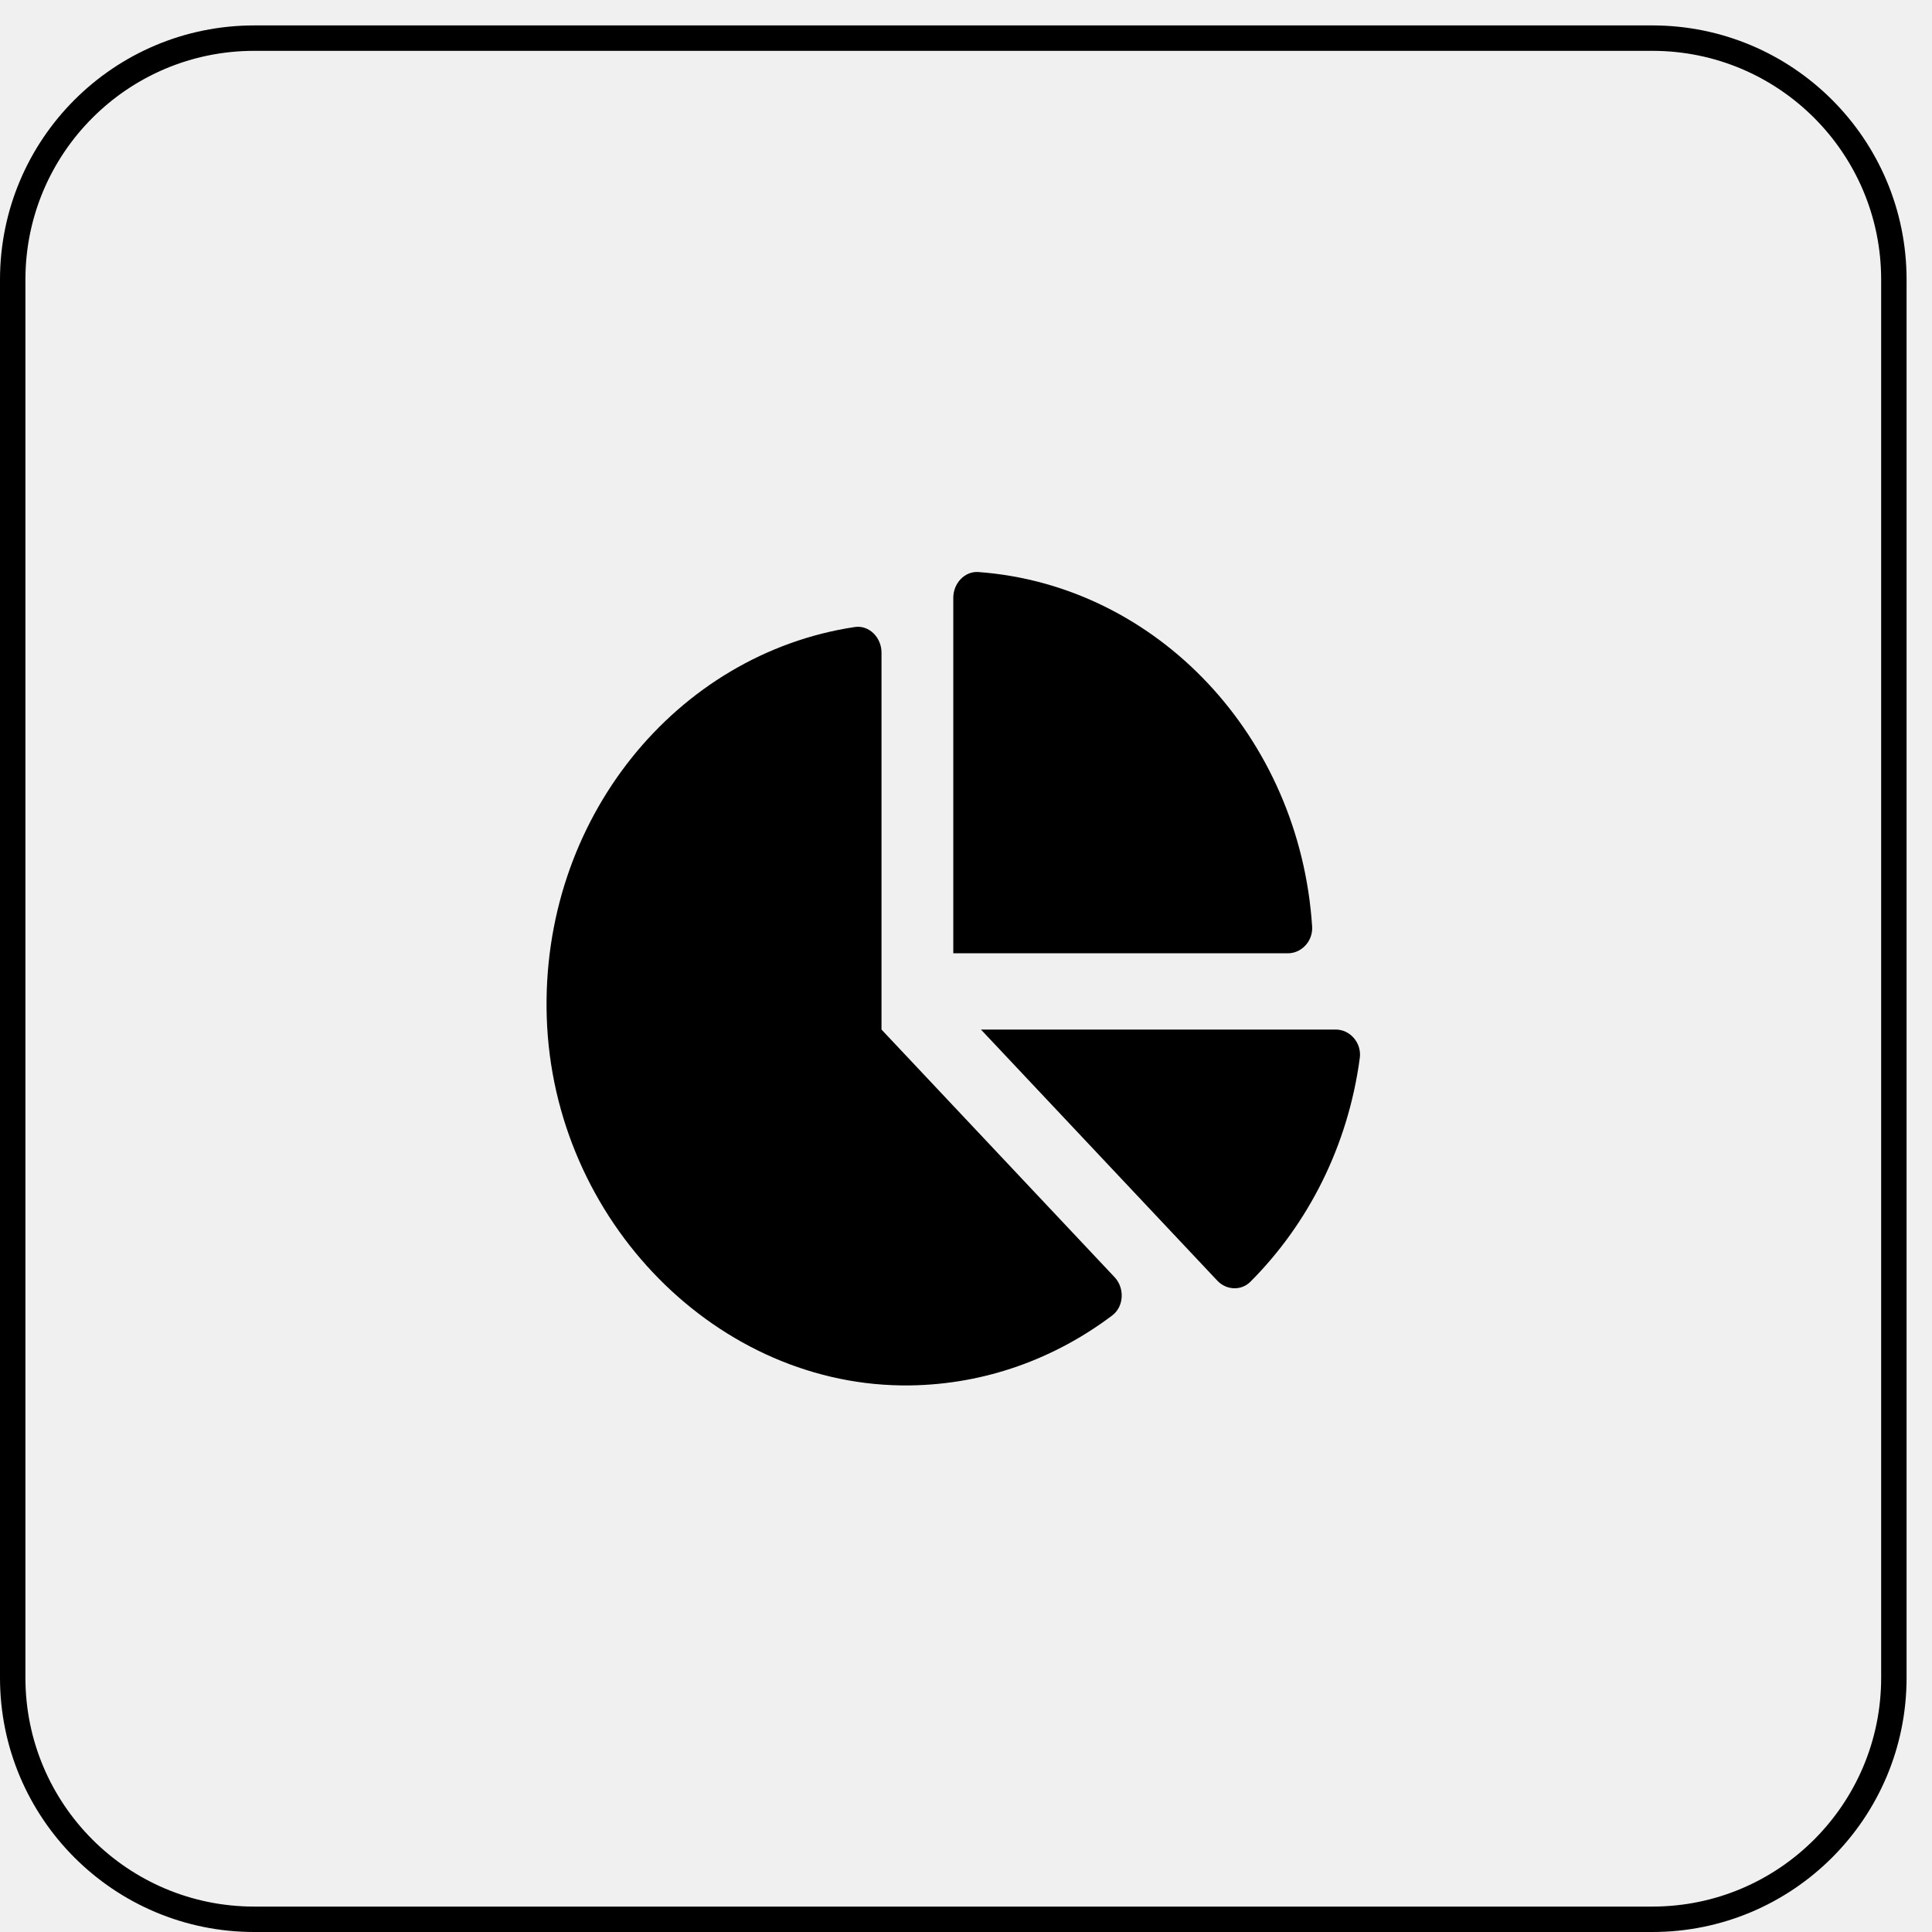
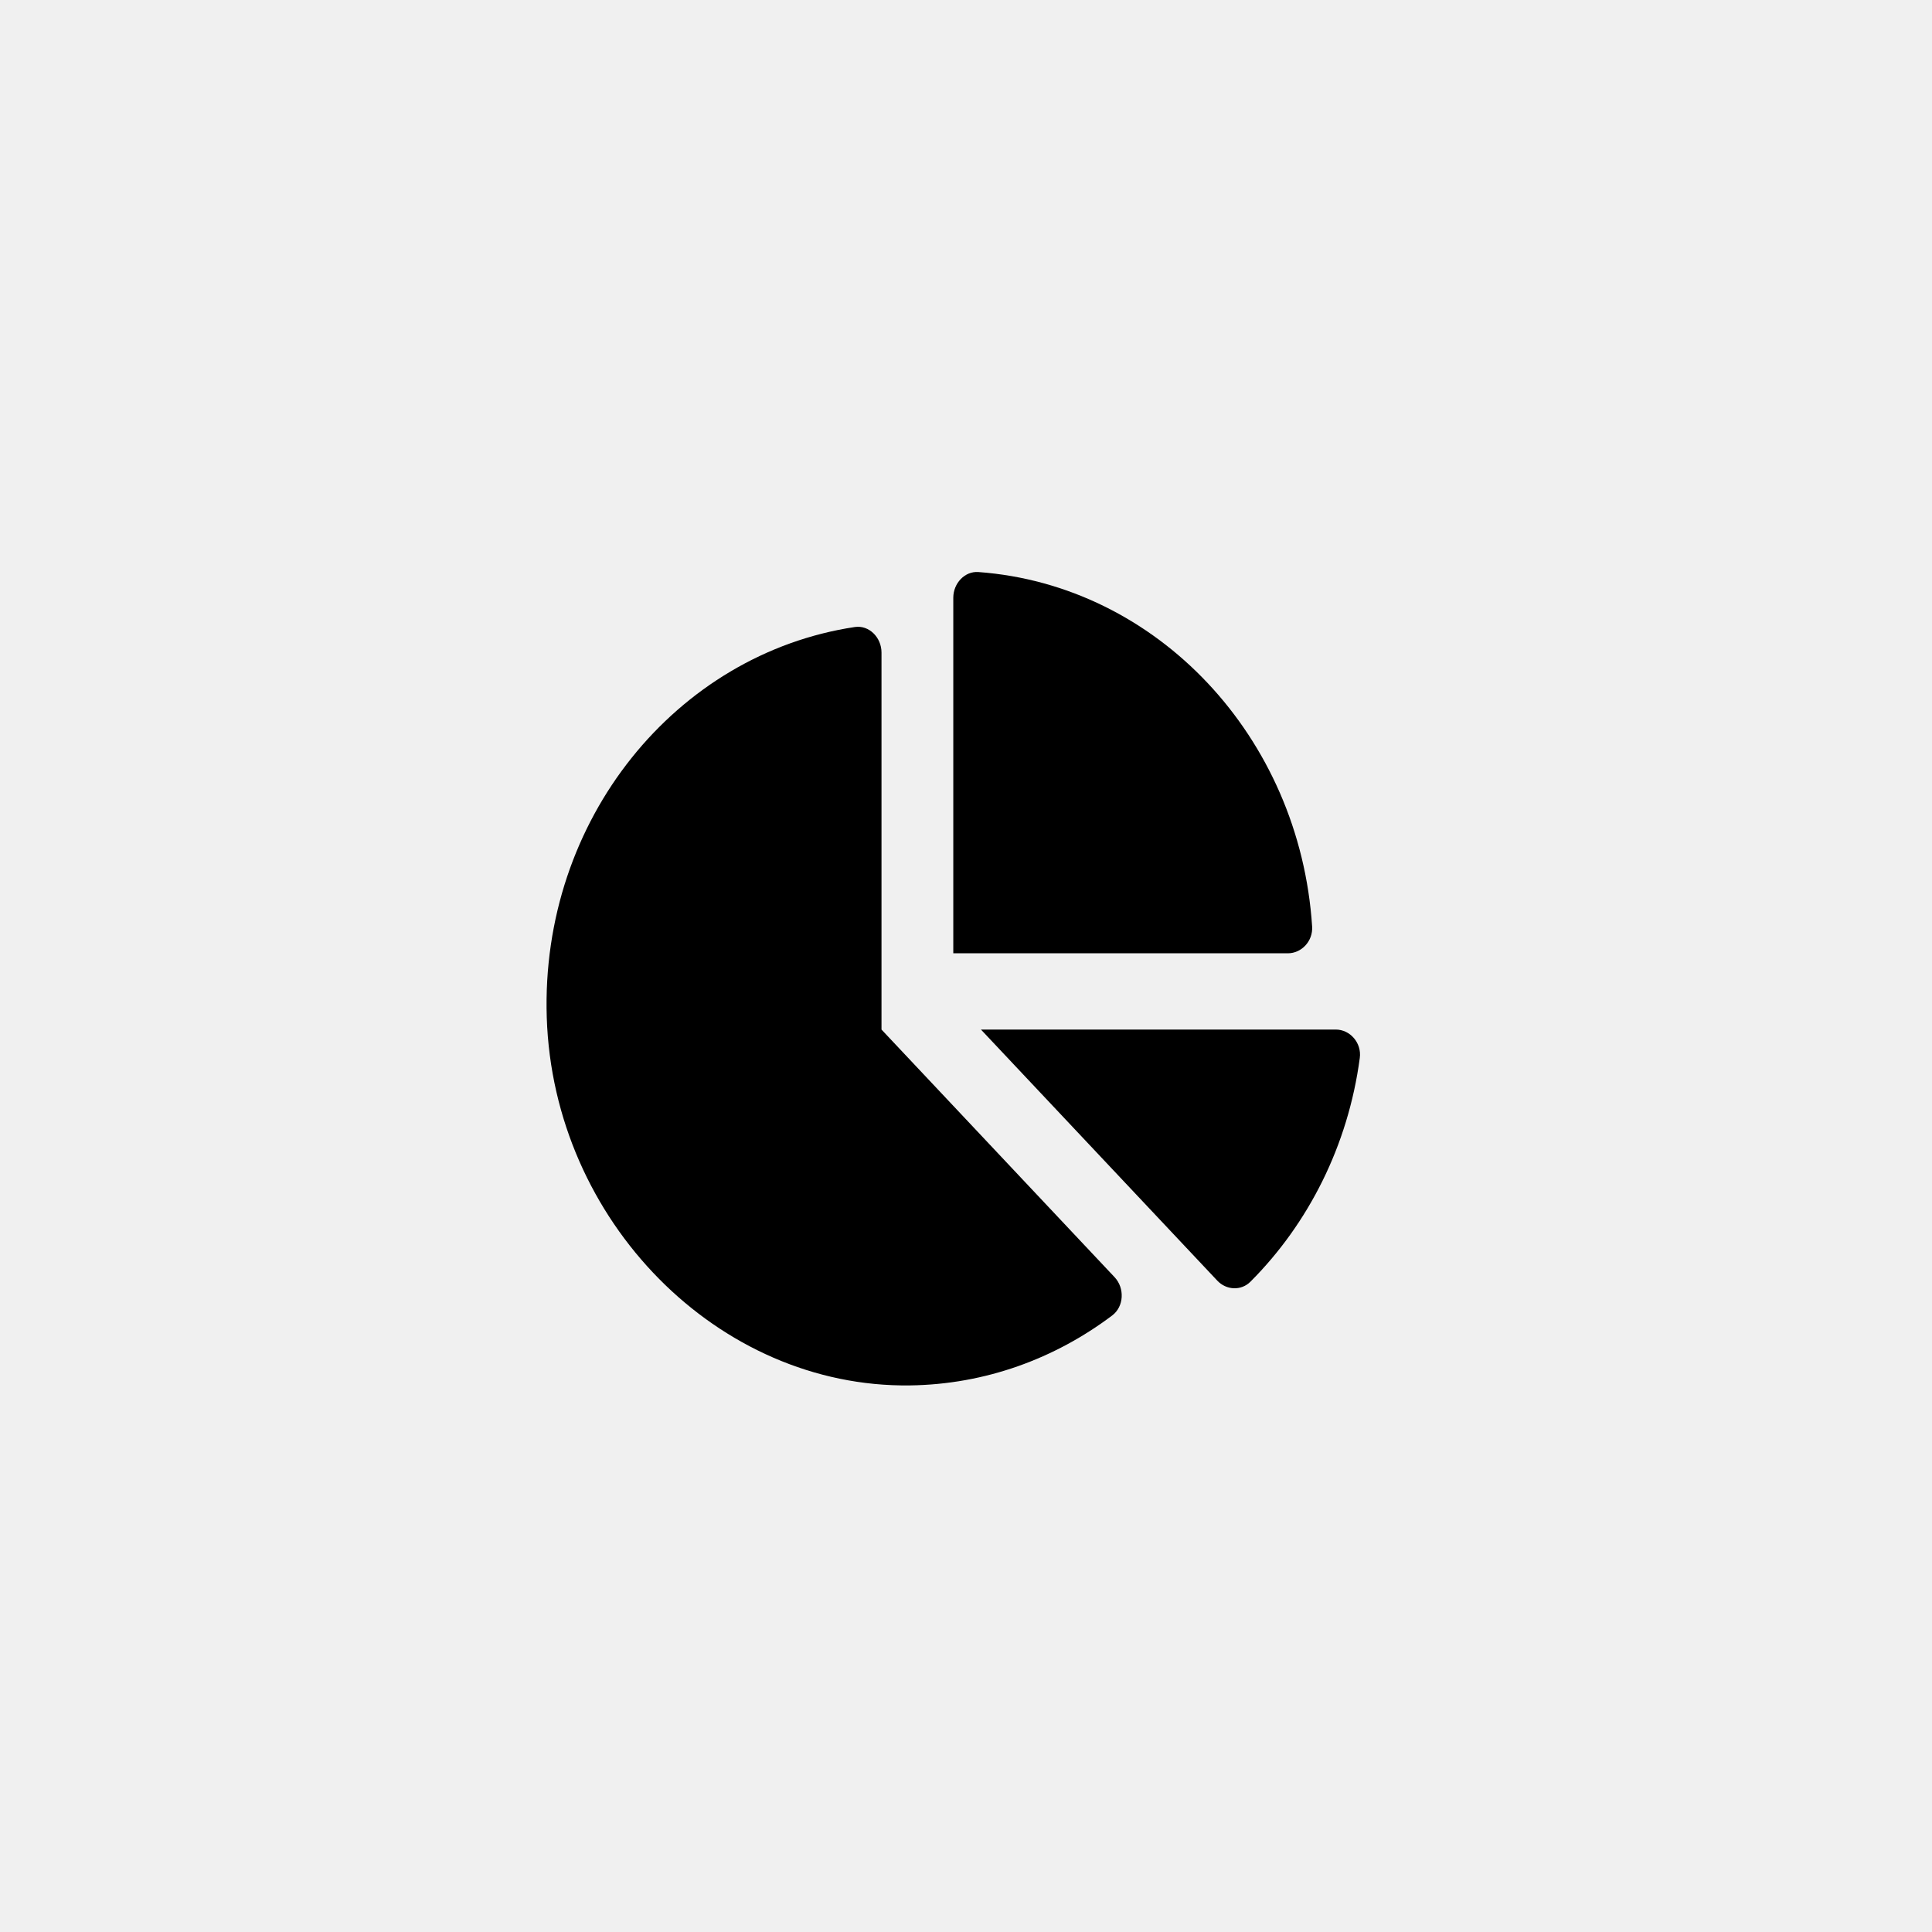
<svg xmlns="http://www.w3.org/2000/svg" width="57" height="57" viewBox="0 0 57 57" fill="none">
  <g clip-path="url(#clip0_577_624)">
    <path d="M39.41 30.375H28.941L35.913 37.782C36.18 38.066 36.618 38.089 36.892 37.814C38.599 36.105 39.774 33.801 40.118 31.212C40.178 30.768 39.831 30.375 39.41 30.375ZM38.712 27.337C38.348 21.738 34.137 17.263 28.866 16.877C28.464 16.847 28.125 17.208 28.125 17.636V28.125H37.997C38.401 28.125 38.739 27.765 38.712 27.337ZM26.007 30.375V19.252C26.007 18.804 25.637 18.436 25.22 18.499C19.963 19.288 15.944 24.169 16.131 30.017C16.324 36.024 21.191 40.949 26.847 40.874C29.07 40.844 31.125 40.083 32.814 38.81C33.163 38.547 33.186 38.002 32.884 37.681L26.007 30.375Z" fill="black" />
  </g>
-   <rect x="0.375" y="1.125" width="55.5" height="55.5" rx="7.125" stroke="black" stroke-width="0.75" />
  <defs>
    <clipPath id="clip0_577_624">
      <rect width="24" height="24" fill="white" transform="translate(16.125 16.875)" />
    </clipPath>
  </defs>
</svg>
